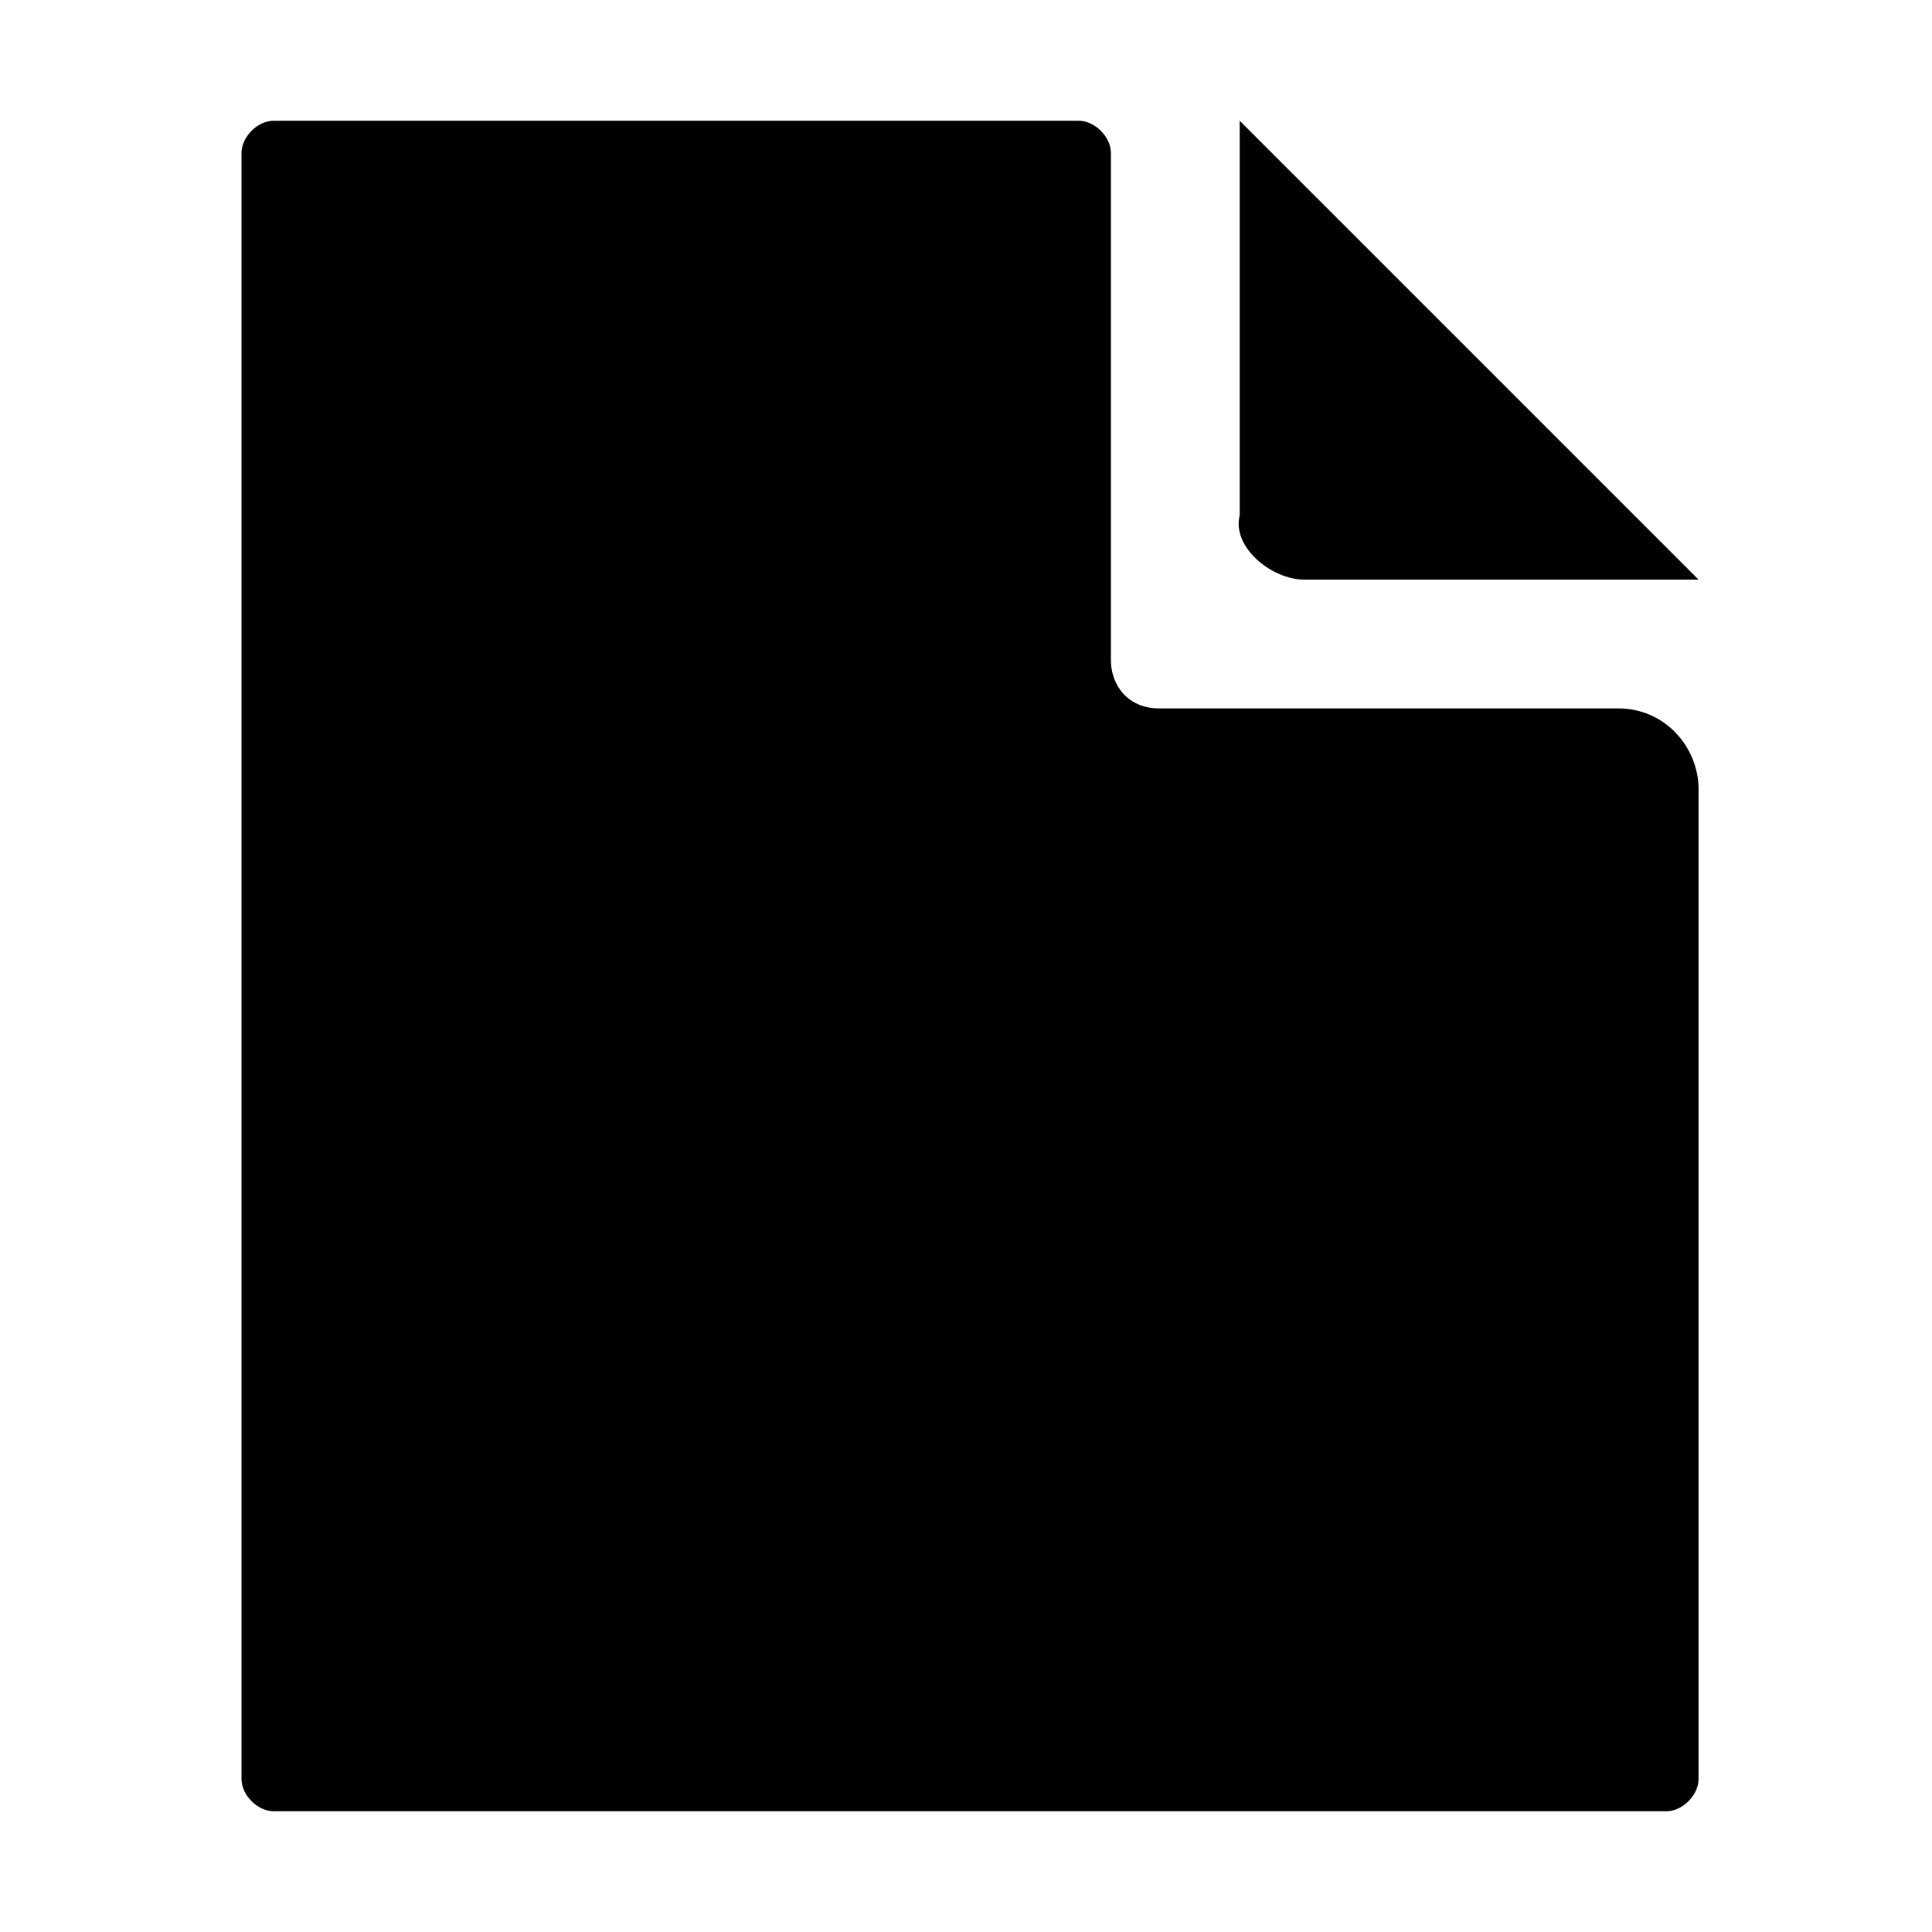
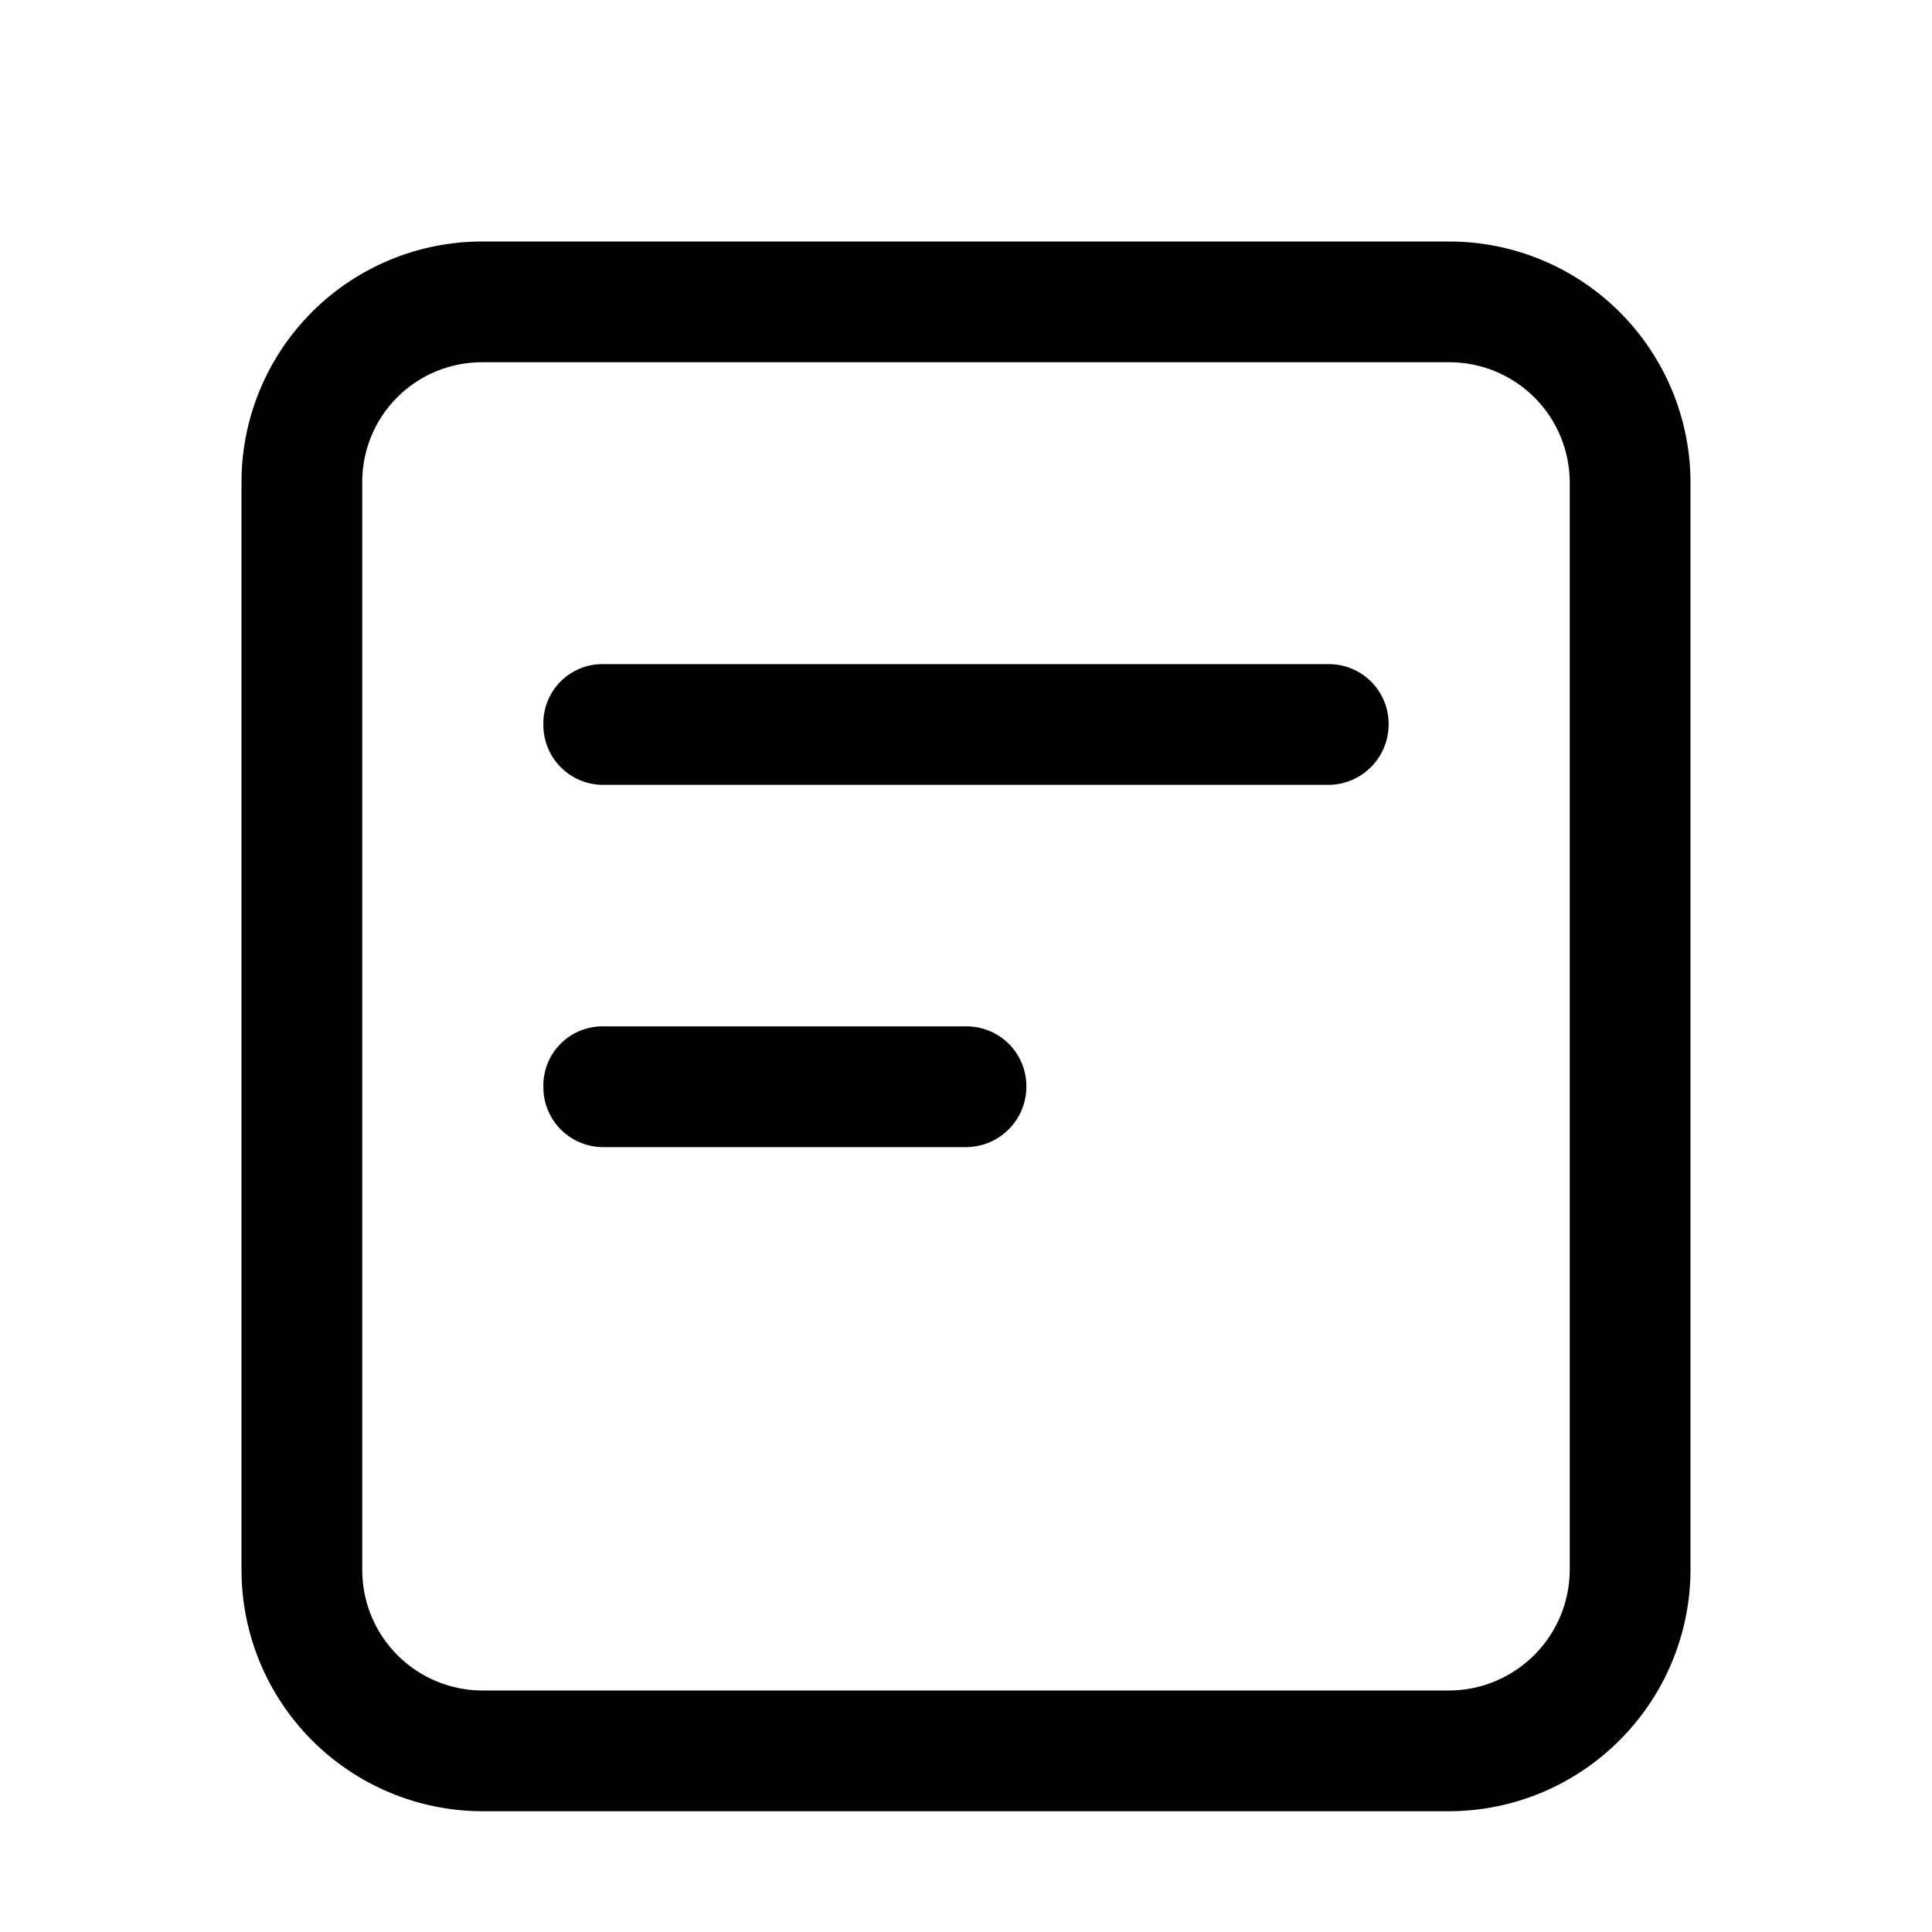
- <svg xmlns="http://www.w3.org/2000/svg" version="1.1" id="图层_1" x="0px" y="0px" viewBox="0 0 24 24" style="enable-background:new 0 0 24 24;" xml:space="preserve">
-   <style type="text/css">
- 	.st0{fill:currentColor;}
- </style>
-   <g>
-     <path class="st0" d="M20.1,8.8h-5.7c-0.4,0-0.6-0.3-0.6-0.6V1.9c0-0.2-0.2-0.4-0.4-0.4h-10c-0.2,0-0.4,0.2-0.4,0.4v20.2   c0,0.2,0.2,0.4,0.4,0.4h17.3c0.2,0,0.4-0.2,0.4-0.4V9.8C21.1,9.3,20.7,8.8,20.1,8.8z" />
-     <path class="st0" d="M16.2,7.2h4.9l-5.7-5.7v4.9C15.3,6.8,15.8,7.2,16.2,7.2z" />
-   </g>
+ <svg xmlns="http://www.w3.org/2000/svg" id="图层_1" data-name="图层 1" viewBox="0 0 16 16">
+   <defs>
+     <style>.cls-1{fill:currentColor;fill-rule:evenodd;}</style>
+   </defs>
+   <path id="矢量_49" data-name="矢量 49" class="cls-1" d="M14,4a1.999,1.999,0,0,0-2-2H4A1.993,1.993,0,0,0,2,4v9a1.999,1.999,0,0,0,2,2h8a2.006,2.006,0,0,0,2-2ZM13,4a.997.997,0,0,0-1-1H4A.99.99,0,0,0,3,4v9a.997.997,0,0,0,1,1h8a1.003,1.003,0,0,0,1-1ZM5,5.5a.489.489,0,0,0-.5.5.495.495,0,0,0,.5.5h6a.501.501,0,0,0,.5-.5.495.495,0,0,0-.5-.5ZM4.5,9A.489.489,0,0,1,5,8.5H8a.495.495,0,0,1,.5.5.501.501,0,0,1-.5.5H5A.495.495,0,0,1,4.5,9Z" />
</svg>
